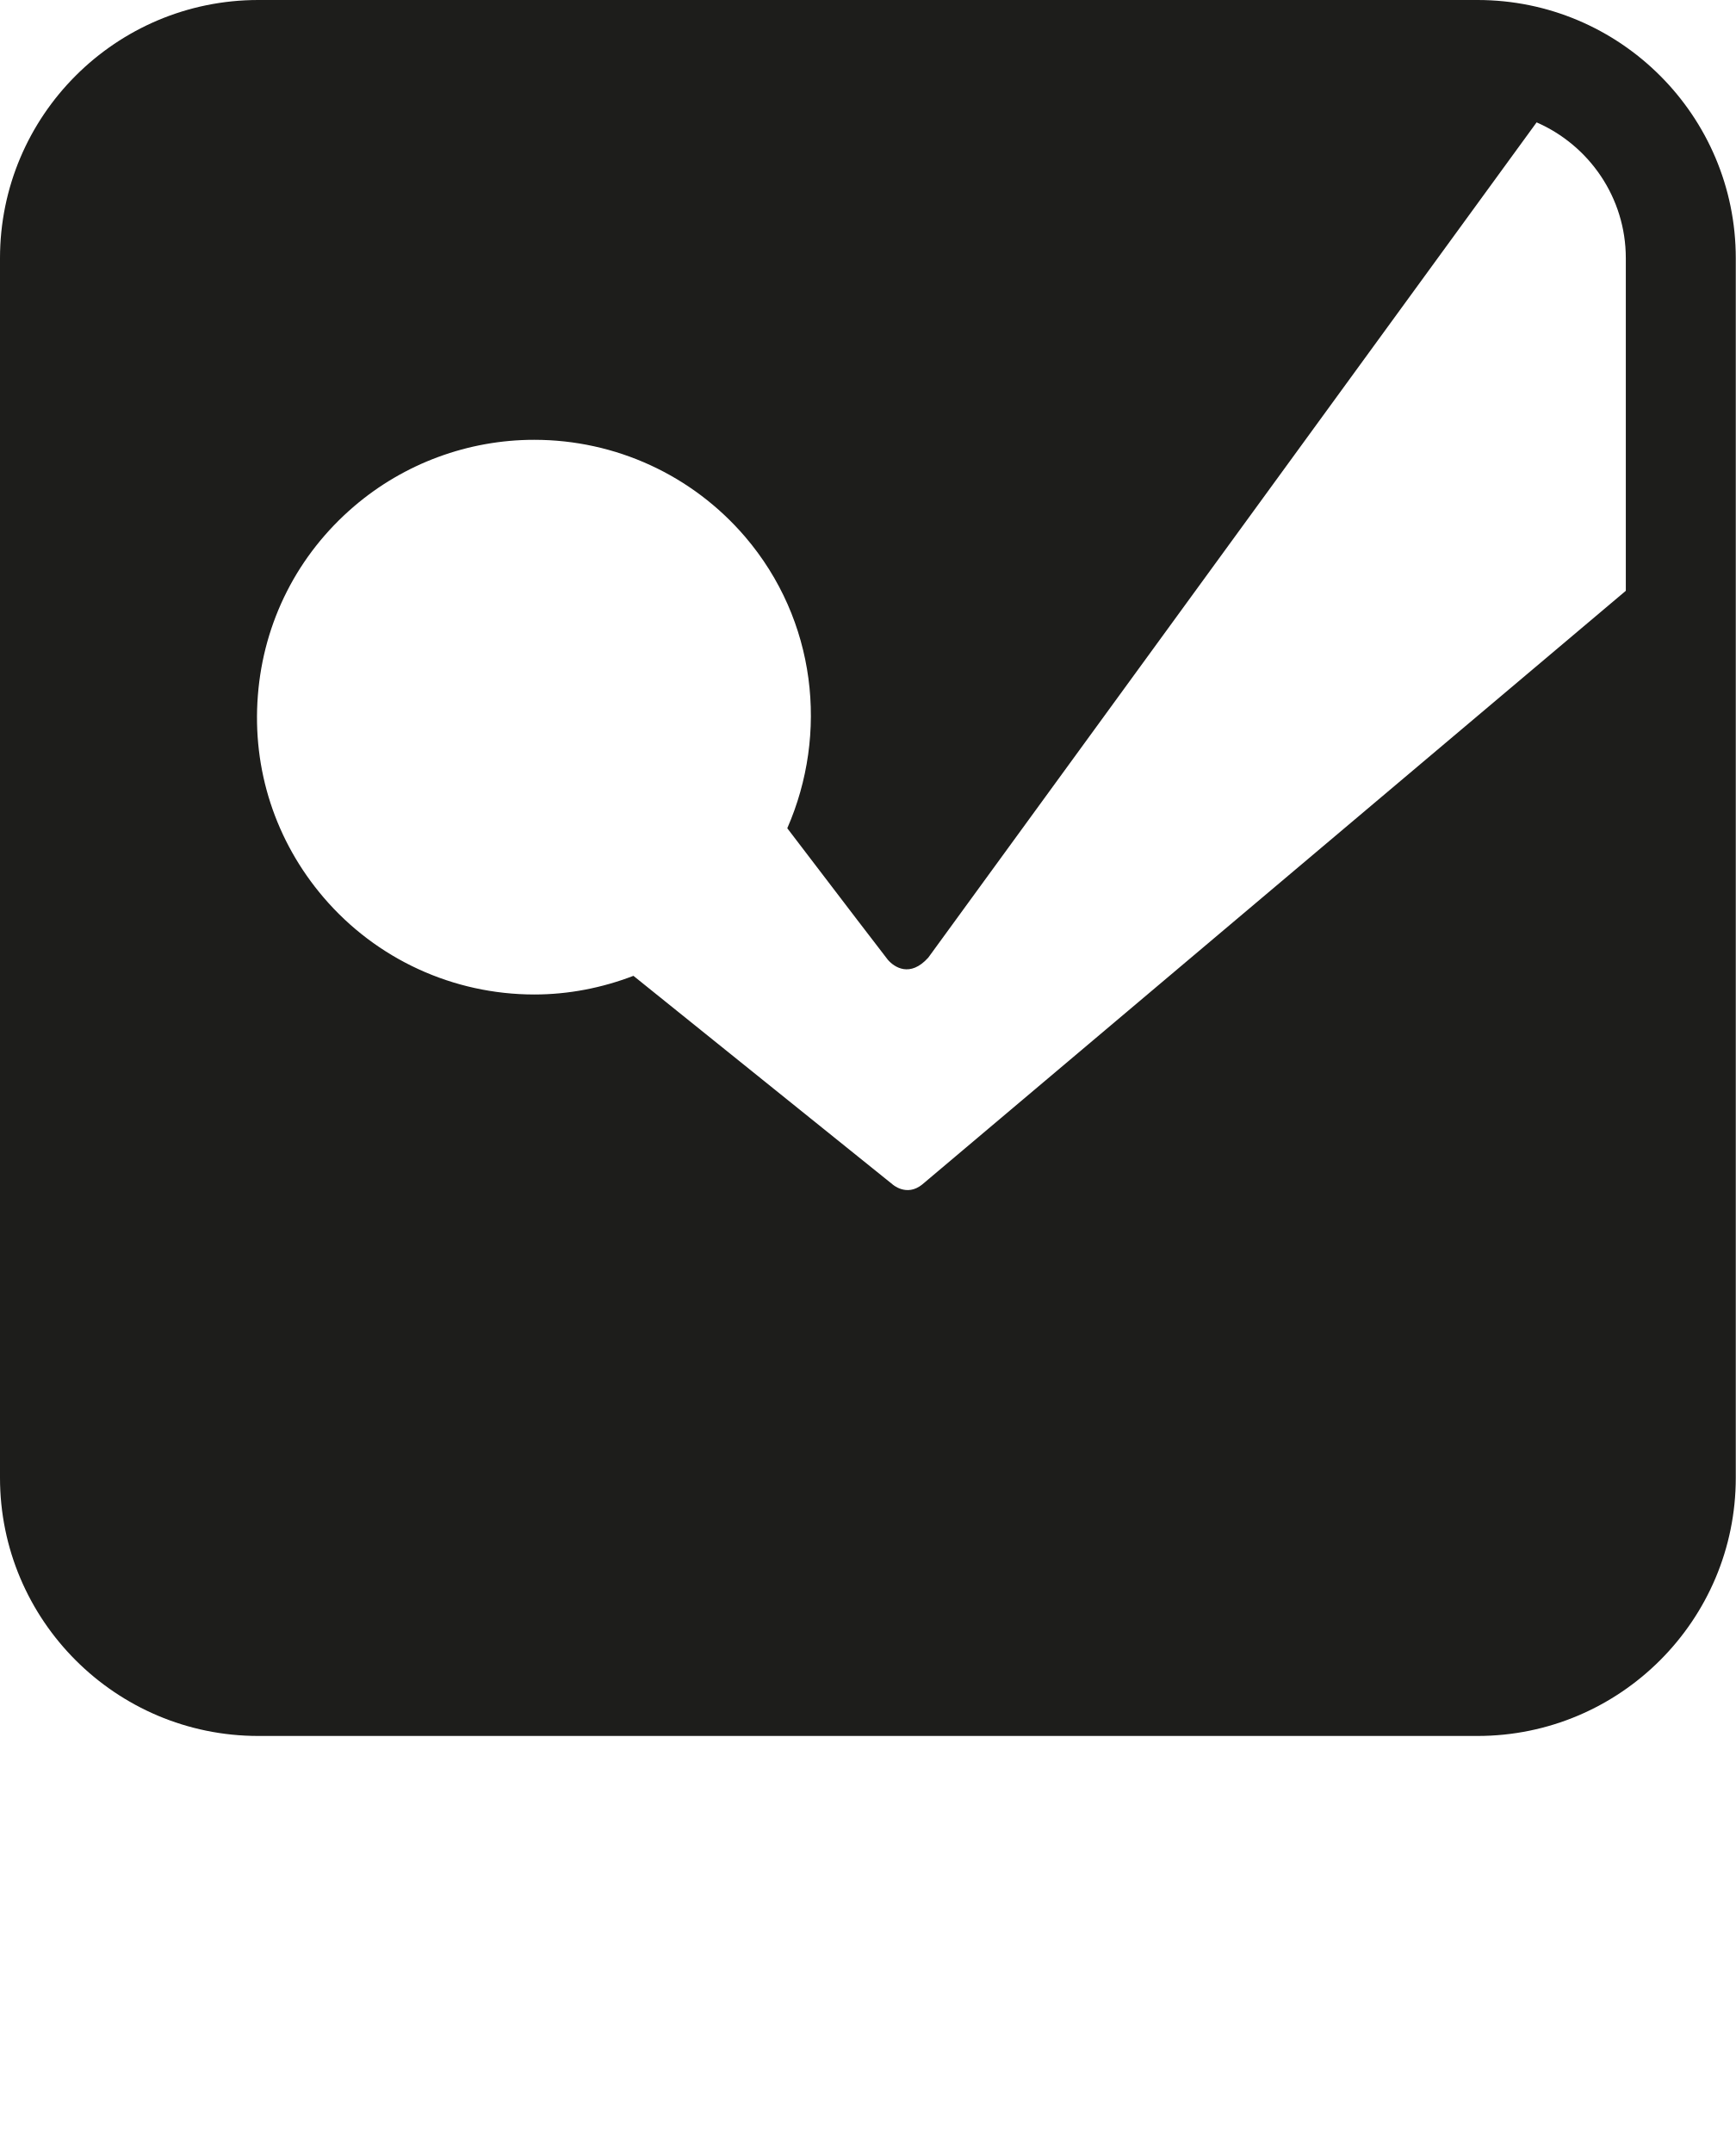
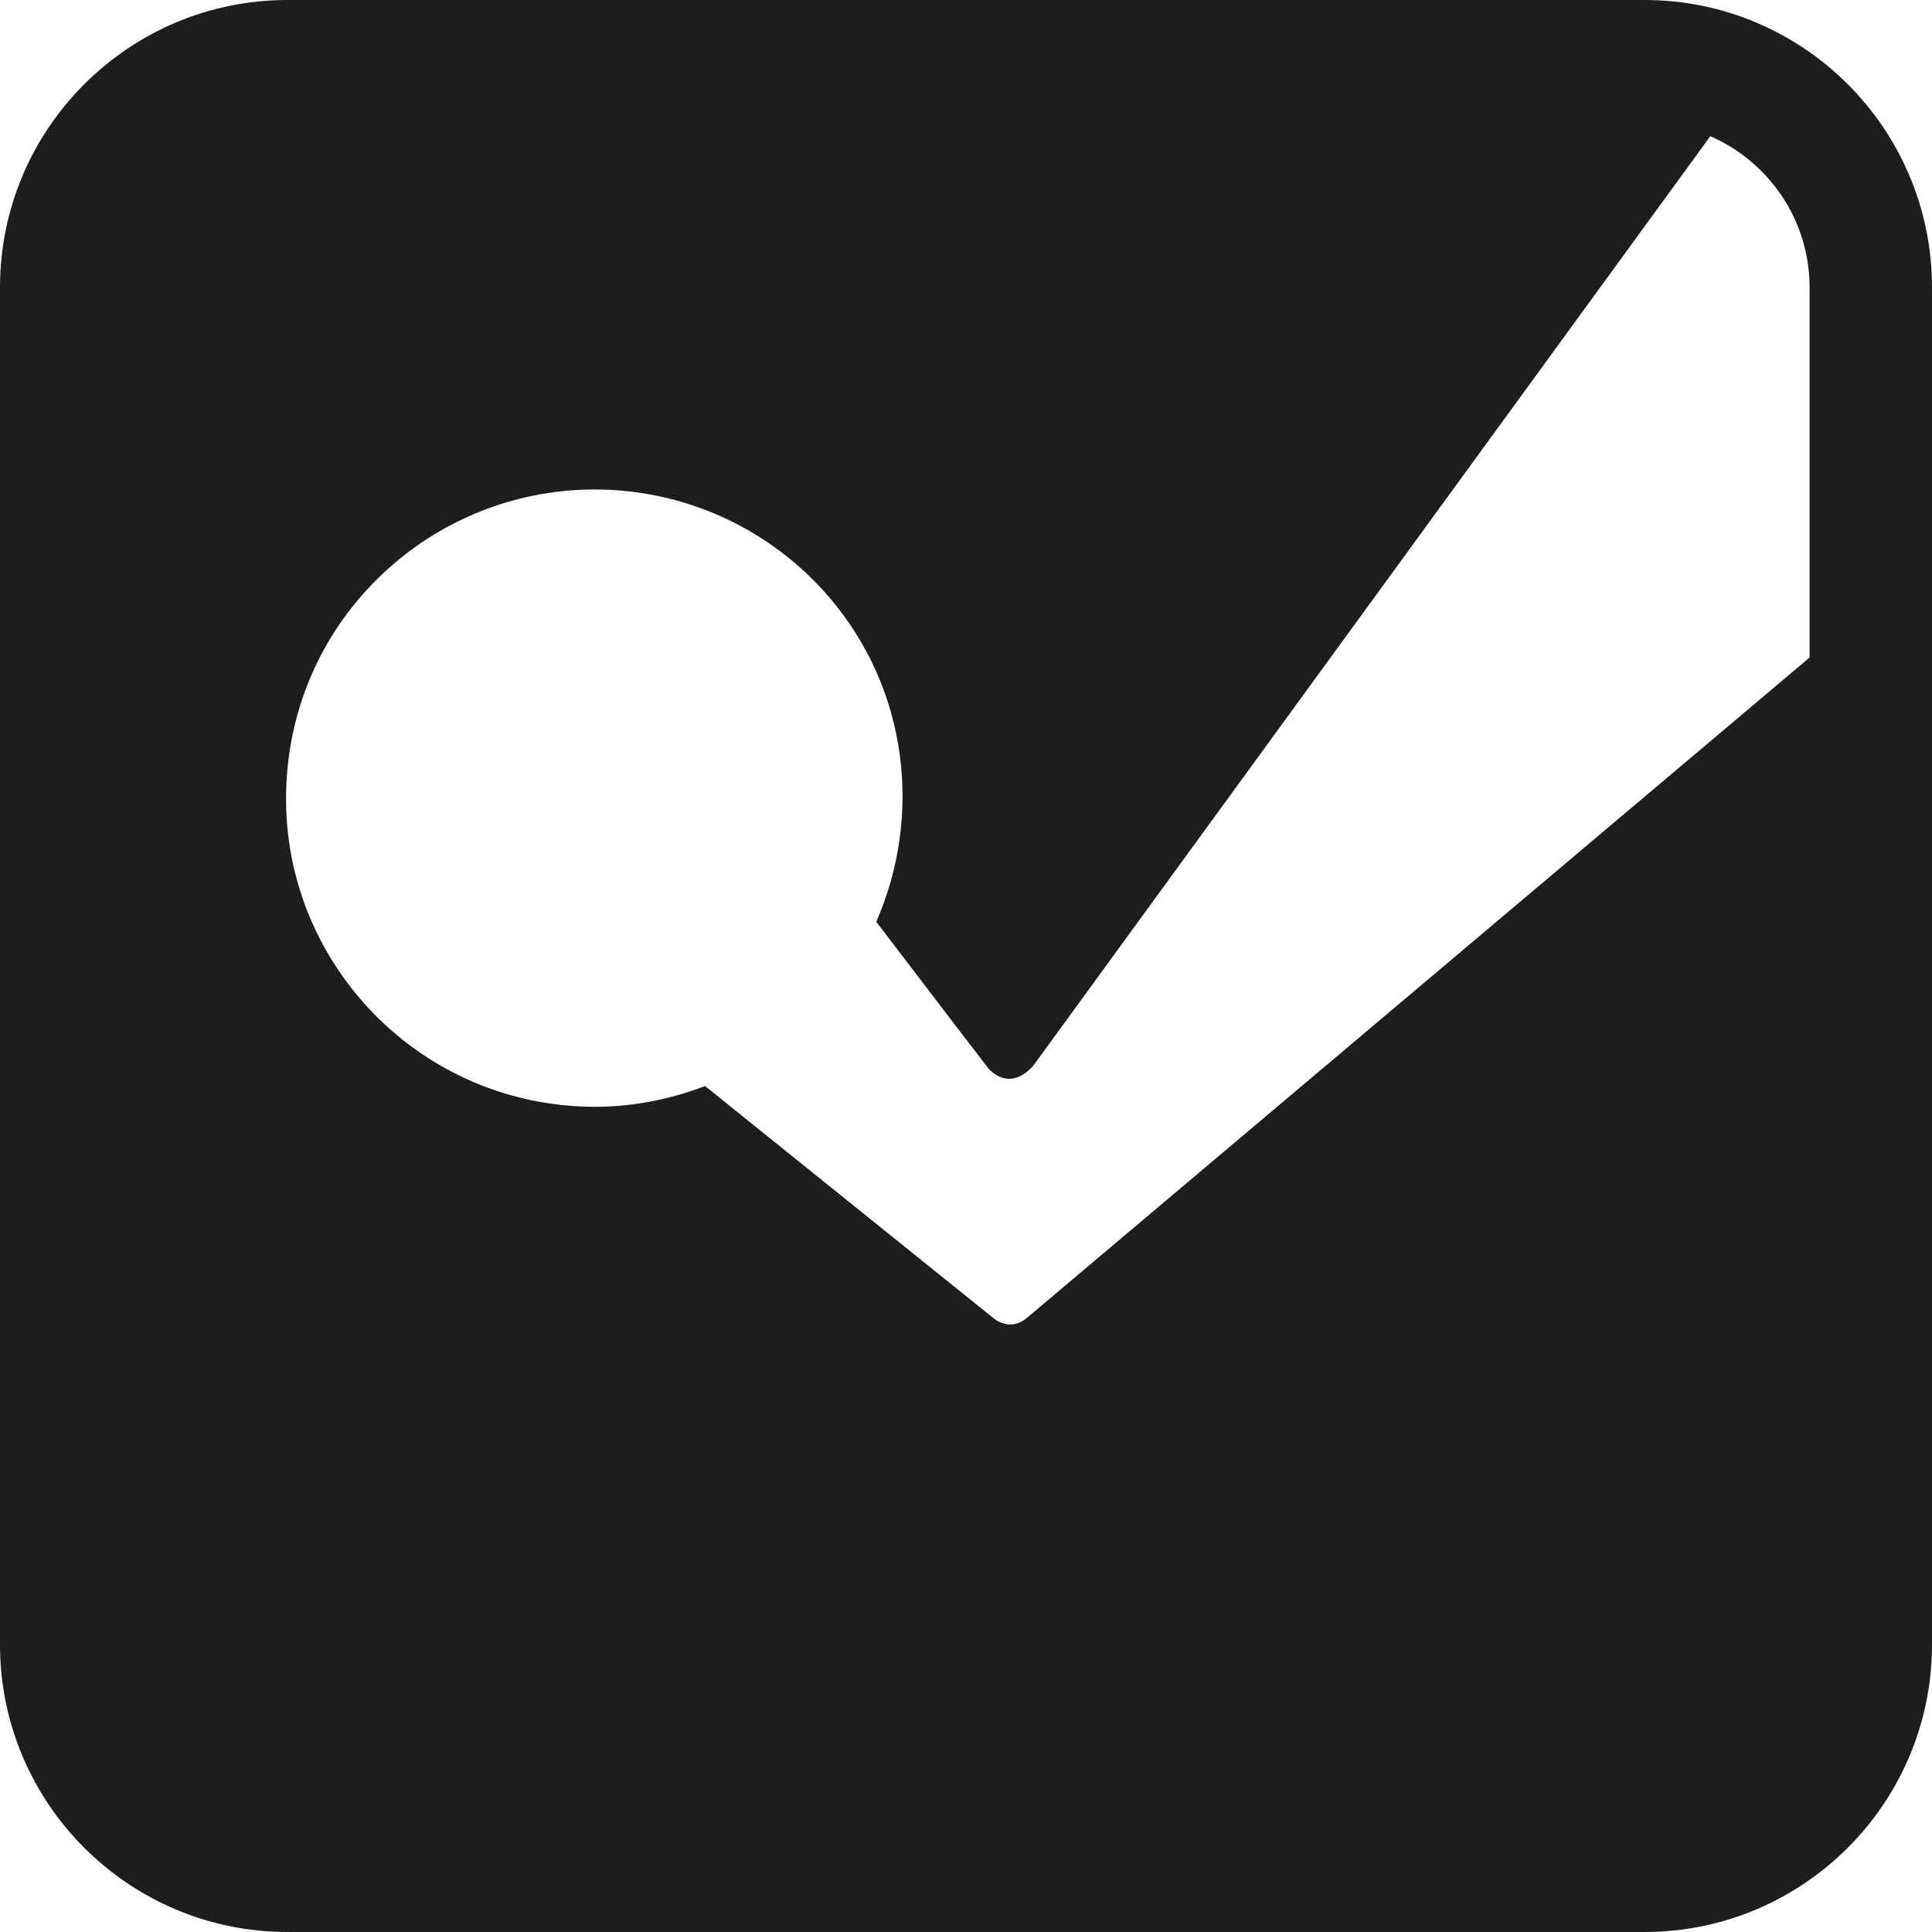
- <svg xmlns="http://www.w3.org/2000/svg" version="1.1" id="Layer_1" x="0px" y="0px" width="512px" height="635px" viewBox="0 0 512 635" enable-background="new 0 0 512 635" xml:space="preserve">
+ <svg xmlns="http://www.w3.org/2000/svg" version="1.1" id="Layer_1" x="0px" y="0px" width="512px" height="512px" viewBox="0 0 512 512" enable-background="new 0 0 512 512" xml:space="preserve">
  <g id="Grid" display="none">
    <g display="inline">
      <line fill="none" stroke="#B35047" x1="32" y1="0" x2="32" y2="512" />
      <line fill="none" stroke="#B35047" x1="64" y1="0" x2="64" y2="512" />
      <line fill="none" stroke="#B35047" x1="96" y1="0" x2="96" y2="512" />
      <line fill="none" stroke="#B35047" x1="128" y1="0" x2="128" y2="512" />
      <line fill="none" stroke="#B35047" x1="160" y1="0" x2="160" y2="512" />
      <line fill="none" stroke="#B35047" x1="192" y1="0" x2="192" y2="512" />
      <line fill="none" stroke="#B35047" x1="224" y1="0" x2="224" y2="512" />
      <line fill="none" stroke="#B35047" x1="256" y1="0" x2="256" y2="512" />
      <line fill="none" stroke="#B35047" x1="288" y1="0" x2="288" y2="512" />
      <line fill="none" stroke="#B35047" x1="320" y1="0" x2="320" y2="512" />
      <line fill="none" stroke="#B35047" x1="352" y1="0" x2="352" y2="512" />
      <line fill="none" stroke="#B35047" x1="384" y1="0" x2="384" y2="512" />
      <line fill="none" stroke="#B35047" x1="416" y1="0" x2="416" y2="512" />
      <line fill="none" stroke="#B35047" x1="448" y1="0" x2="448" y2="512" />
      <line fill="none" stroke="#B35047" x1="480" y1="0" x2="480" y2="512" />
      <line fill="none" stroke="#B35047" x1="0" y1="32" x2="512" y2="32" />
      <line fill="none" stroke="#B35047" x1="0" y1="64" x2="512" y2="64" />
      <line fill="none" stroke="#B35047" x1="0" y1="96" x2="512" y2="96" />
      <line fill="none" stroke="#B35047" x1="0" y1="128" x2="512" y2="128" />
      <line fill="none" stroke="#B35047" x1="0" y1="160" x2="512" y2="160" />
      <line fill="none" stroke="#B35047" x1="0" y1="192" x2="512" y2="192" />
      <line fill="none" stroke="#B35047" x1="0" y1="224" x2="512" y2="224" />
      <line fill="none" stroke="#B35047" x1="0" y1="256" x2="512" y2="256" />
      <line fill="none" stroke="#B35047" x1="0" y1="288" x2="512" y2="288" />
      <line fill="none" stroke="#B35047" x1="0" y1="320" x2="512" y2="320" />
      <line fill="none" stroke="#B35047" x1="0" y1="352" x2="512" y2="352" />
      <line fill="none" stroke="#B35047" x1="0" y1="384" x2="512" y2="384" />
      <line fill="none" stroke="#B35047" x1="0" y1="416" x2="512" y2="416" />
      <line fill="none" stroke="#B35047" x1="0" y1="448" x2="512" y2="448" />
      <line fill="none" stroke="#B35047" x1="0" y1="480" x2="512" y2="480" />
      <rect x="0" y="0" fill="none" stroke="#B35047" width="512" height="512" />
    </g>
  </g>
  <path fill="#1D1D1B" d="M435.812,0H76.188C34.156,0,0,34.125,0,76.156v359.688C0,477.875,34.156,512,76.188,512h359.625  C477.844,512,512,477.875,512,435.844V183.25v-36.375V76.156C512,34.125,477.844,0,435.812,0z M479.562,174.25L272.031,349.344  c-4.655,3.78-8.844-0.095-8.844-0.095l-76.344-61.438c-9.281,3.562-19.156,5.5-29.219,5.5c-23.97,0-46.625-10.438-62.156-28.594  c-14.219-16.625-21.125-37.781-19.406-59.595c1.688-21.78,11.75-41.562,28.375-55.78c14.781-12.656,33.688-19.625,53.125-19.625  c24,0,46.625,10.405,62.22,28.594c21.03,24.594,24.625,58.125,12.438,85.969c16.375,21.469,29.031,38.031,29.656,38.781  c1.875,2.188,6.562,5.375,11.938-0.625L453.25,36.094c15.469,6.75,26.312,22.155,26.312,40.062V174.25z" />
</svg>
